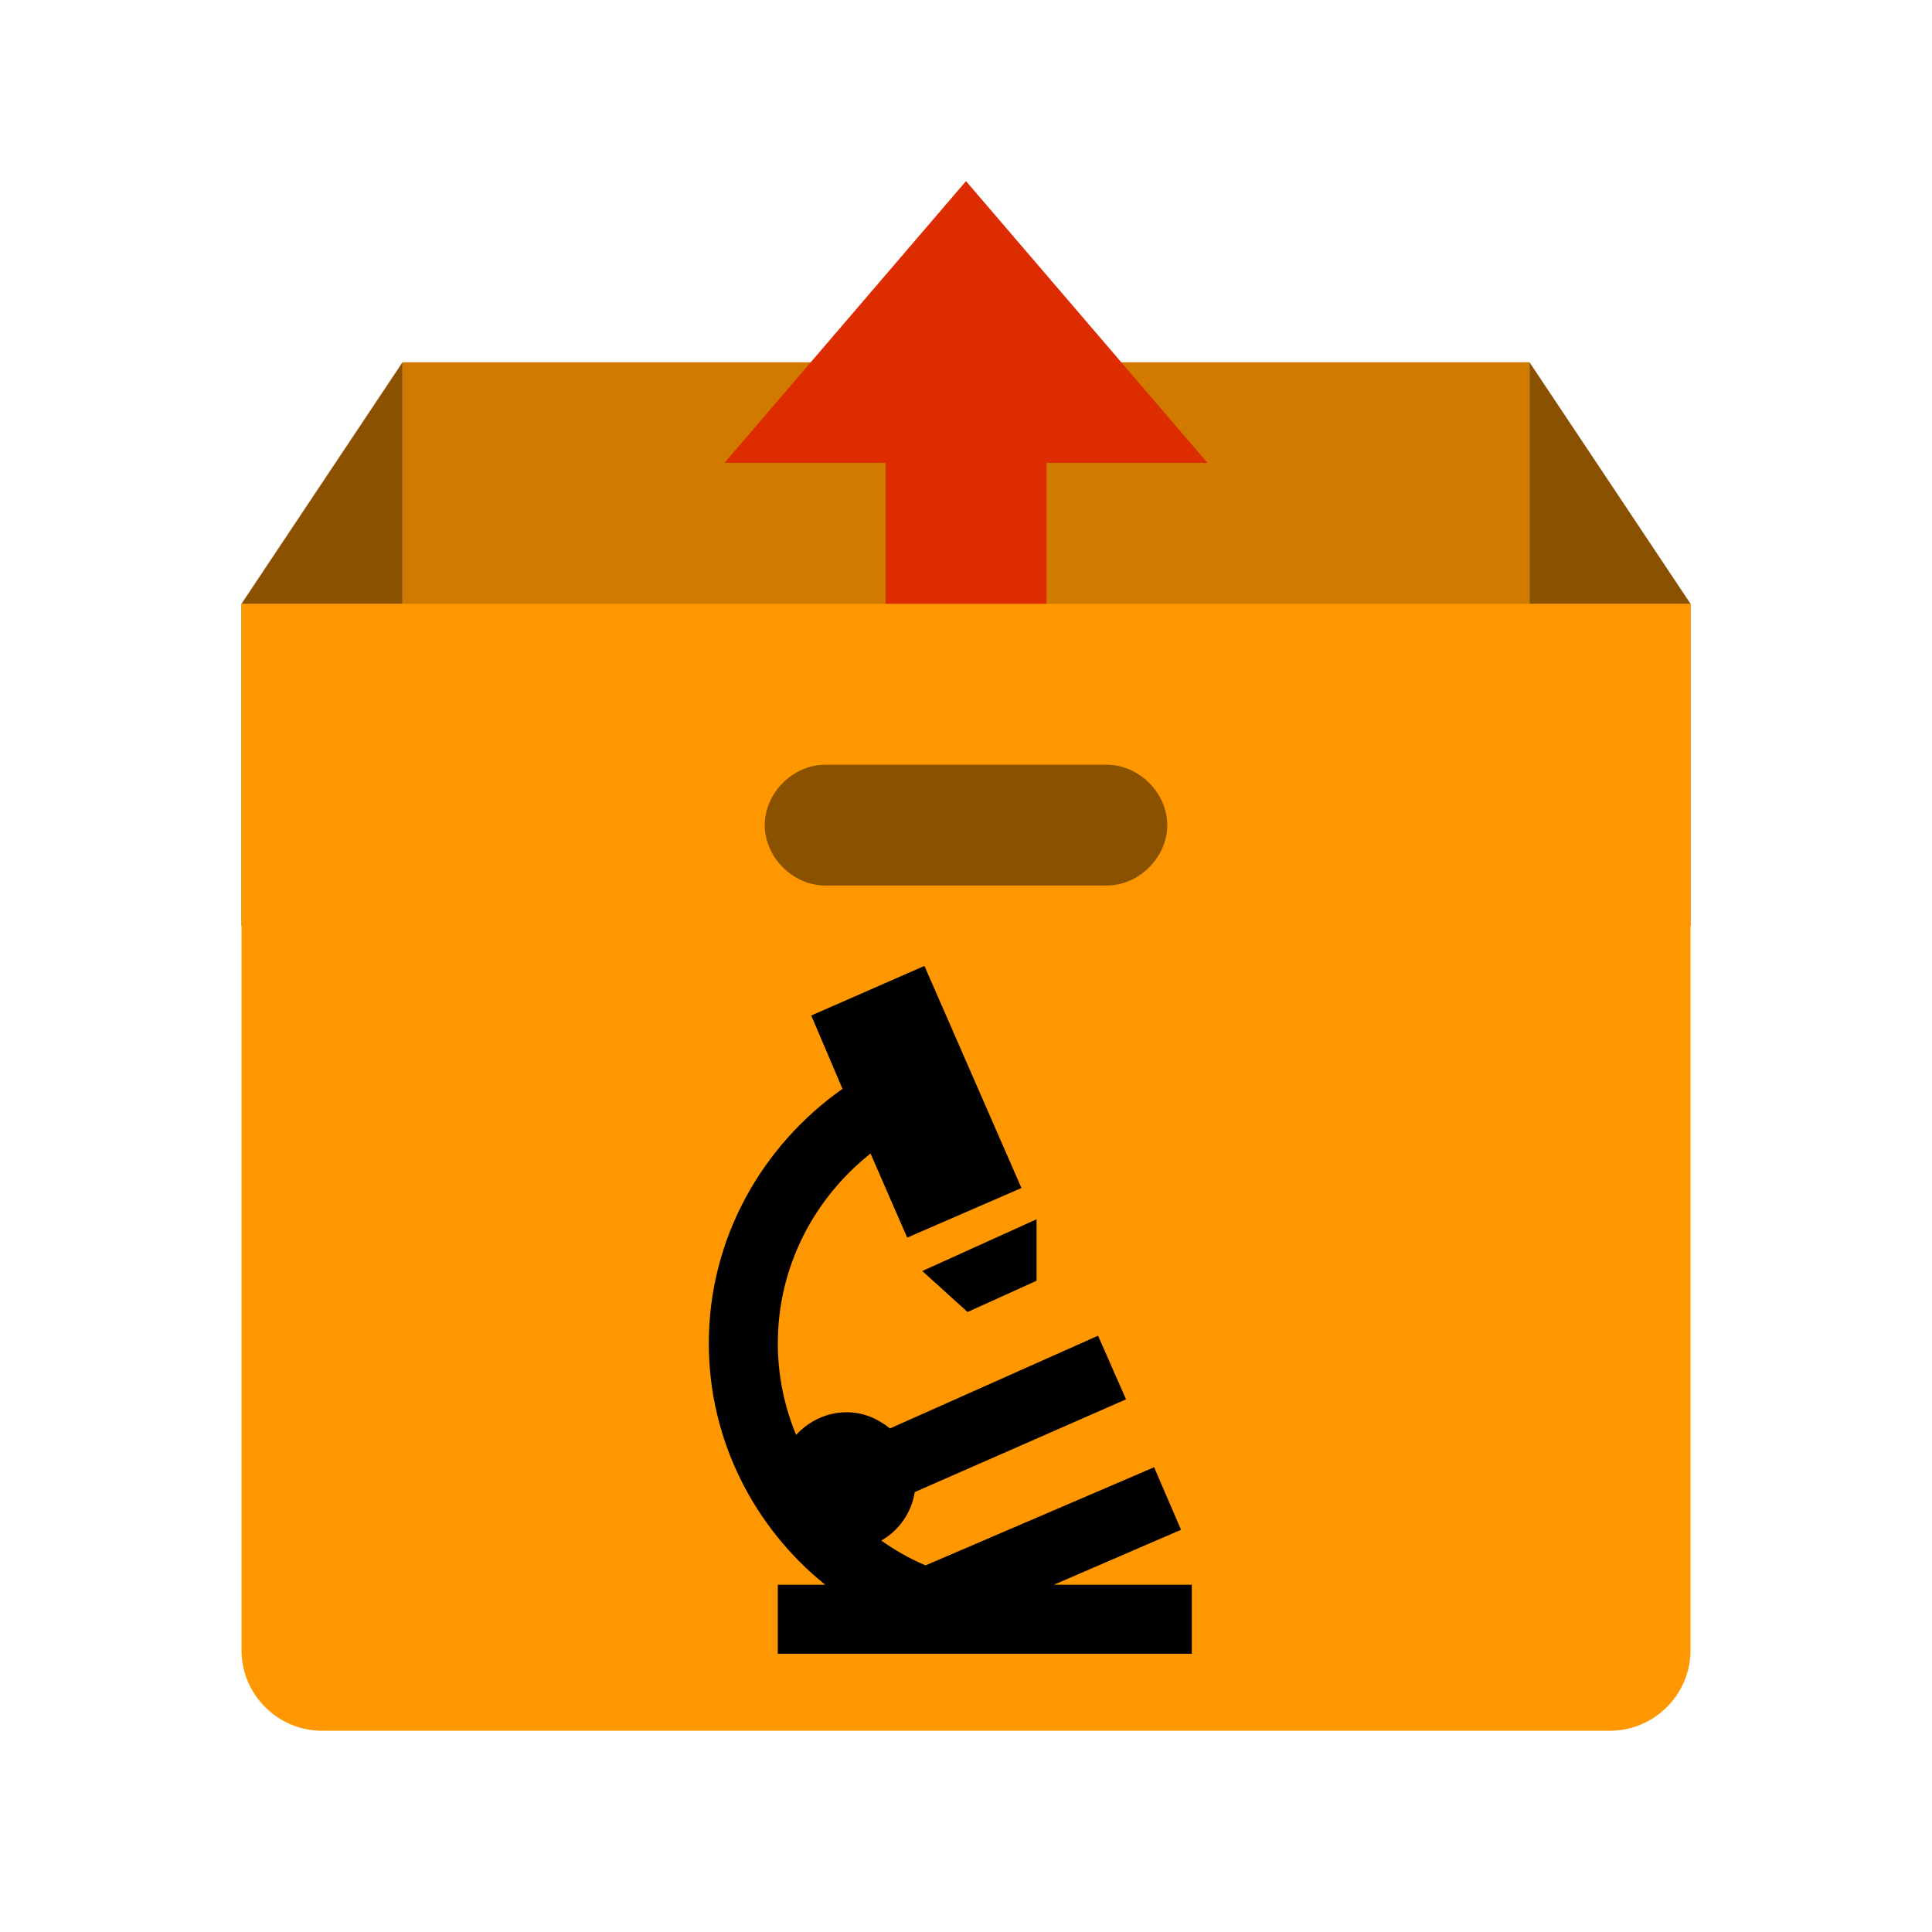
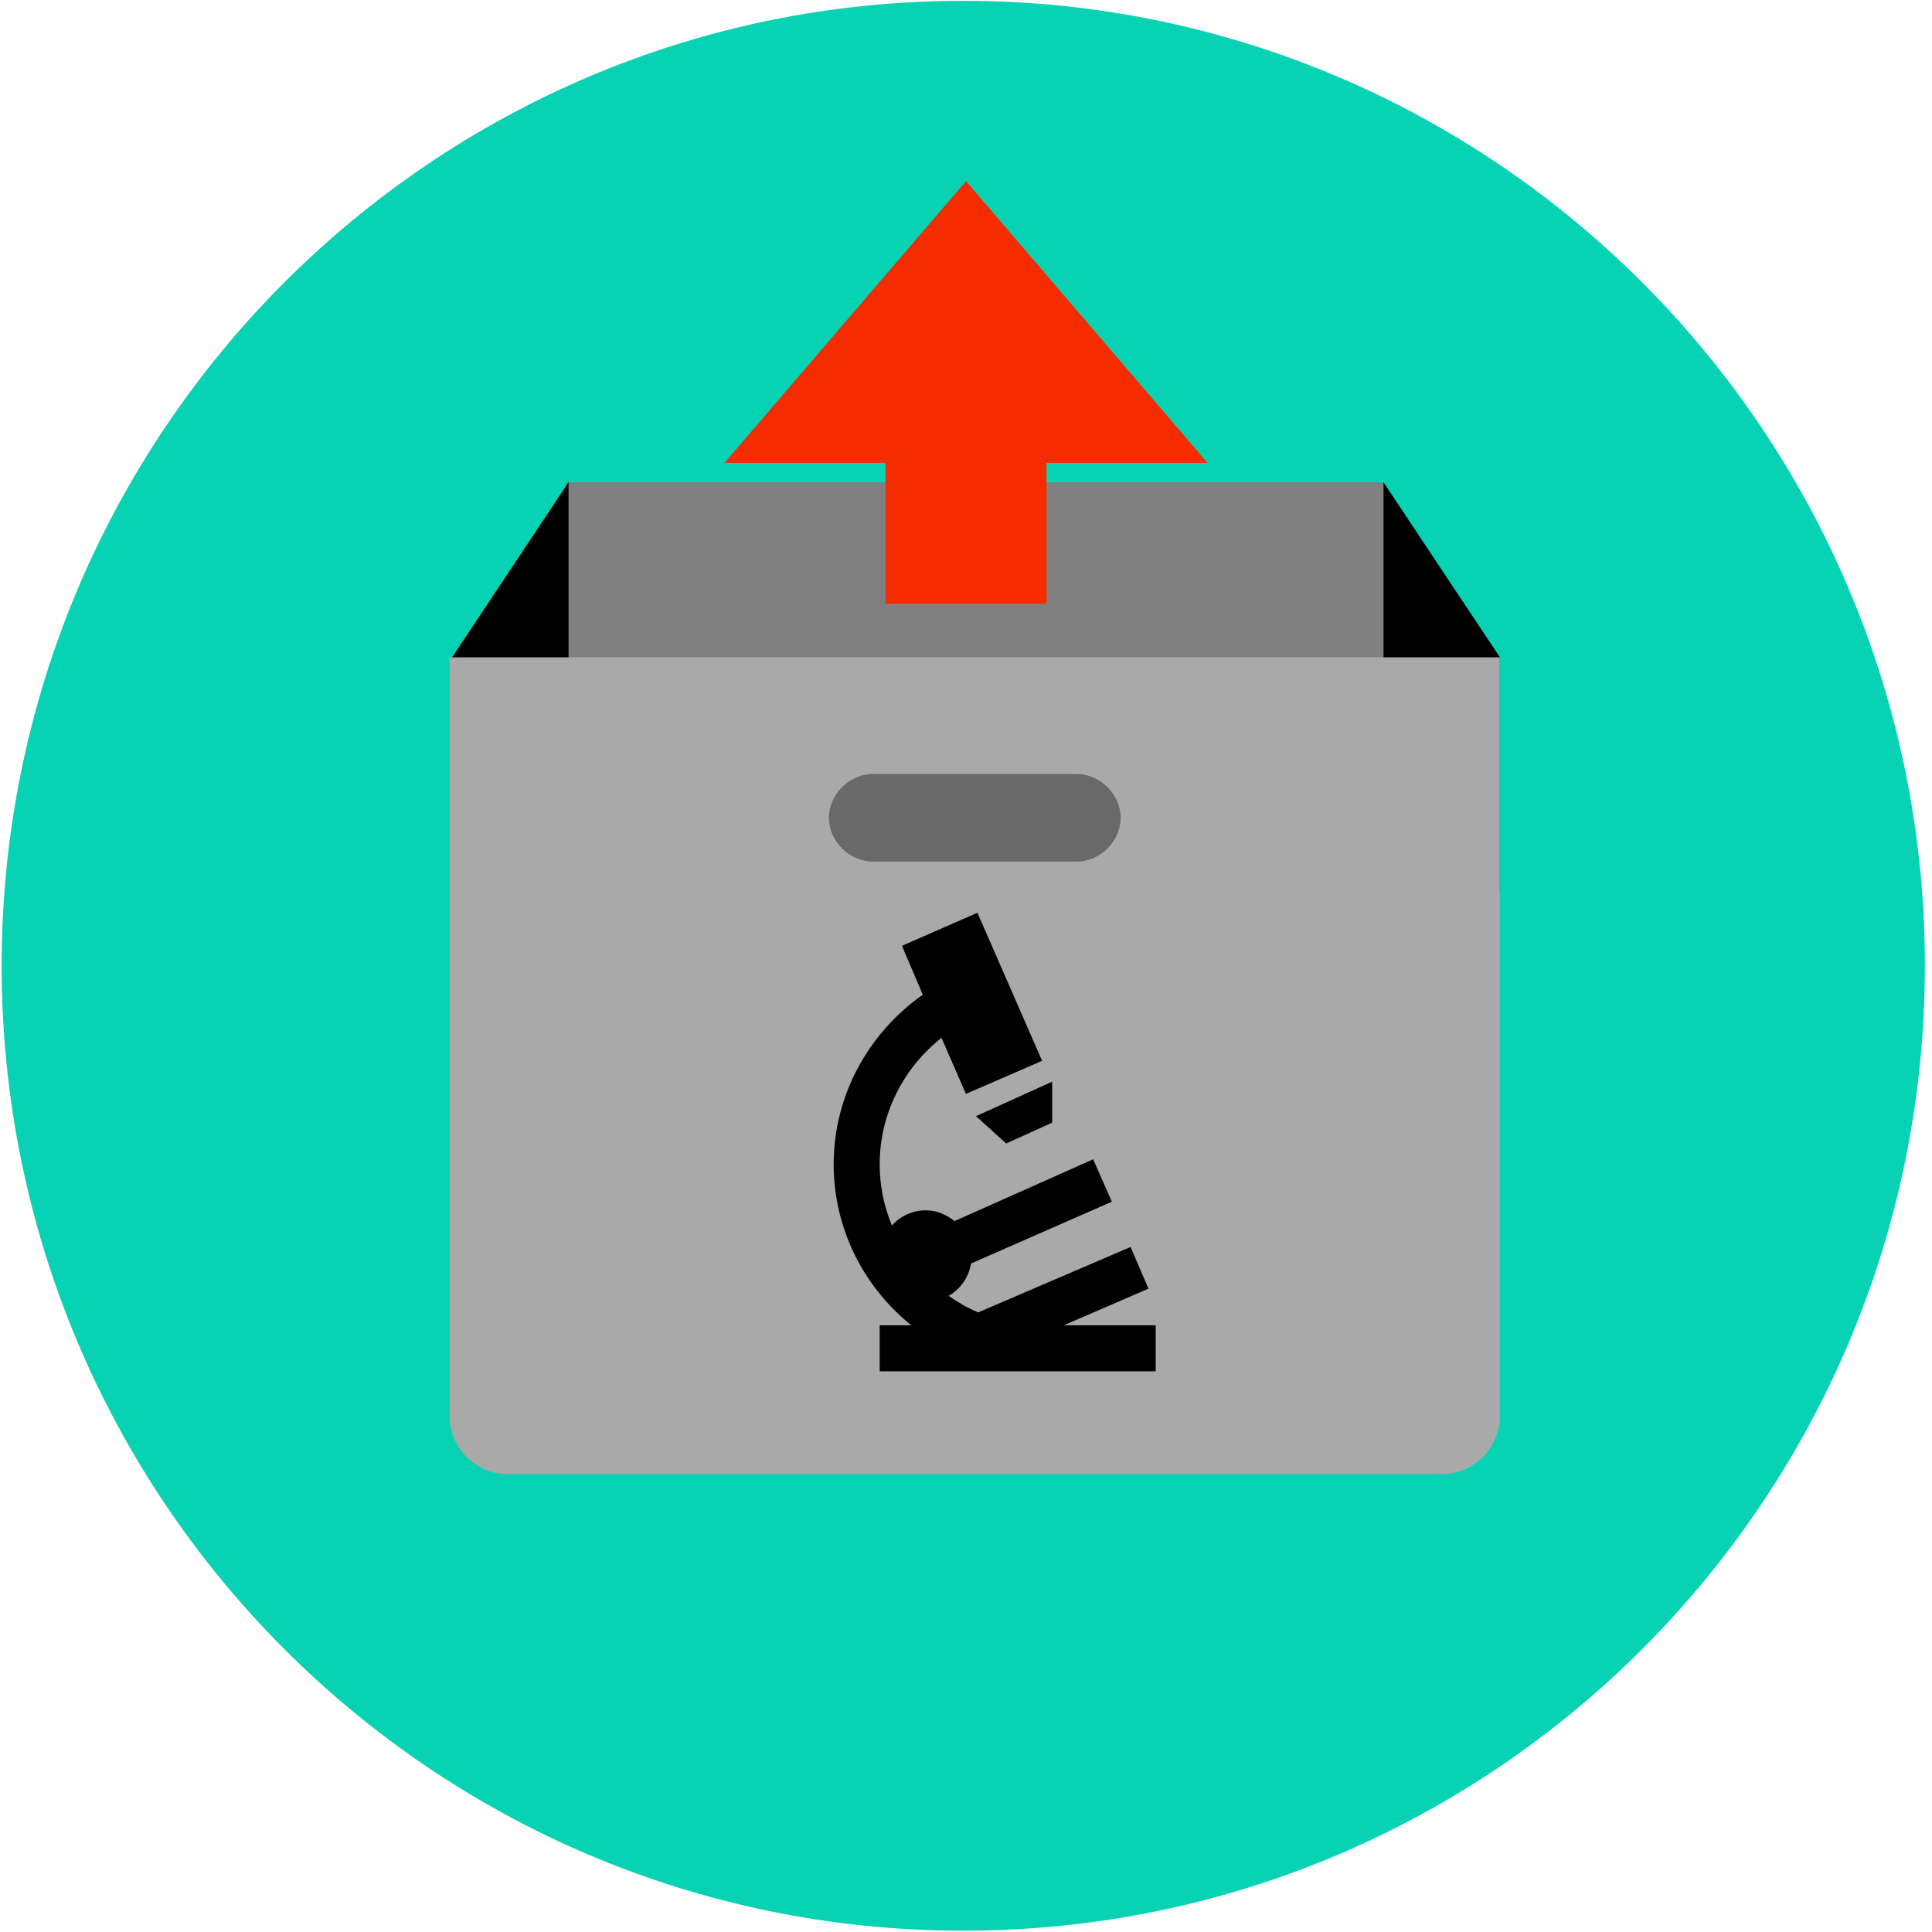
<svg xmlns="http://www.w3.org/2000/svg" width="100%" height="100%" viewBox="0 0 48 48" version="1.1" xml:space="preserve" style="fill-rule:evenodd;clip-rule:evenodd;stroke-linejoin:round;stroke-miterlimit:1.414;" id="svg2">
  <defs id="defs22" />
-   <g id="g4">
-     <rect x="10" y="9" width="28" height="7" style="fill:#d17a00;" id="rect6" />
-     <g id="g8">
-       <path d="M10,23l-4,0l0,-8l4,-6l0,14Z" style="fill:#8a5100;fill-rule:nonzero;" id="path10" />
-       <path d="M38,23l4,0l0,-8l-4,-6l0,14Z" style="fill:#8a5100;fill-rule:nonzero;" id="path12" />
-     </g>
-     <path d="M40,43l-32,0c-1.1,0 -2,-0.9 -2,-2l0,-26l36,0l0,26c0,1.1 -0.9,2 -2,2Z" style="fill:#ff9800;fill-rule:nonzero;" id="path14" />
-     <path d="M27.5,22l-7,0c-0.8,0 -1.5,-0.7 -1.5,-1.5c0,-0.8 0.7,-1.5 1.5,-1.5l7,0c0.8,0 1.5,0.7 1.5,1.5c0,0.8 -0.7,1.5 -1.5,1.5Z" style="fill:#8a5100;fill-rule:nonzero;" id="path16" />
+   <ellipse style="clip-rule:evenodd;opacity:0.967;fill:#00d1b2;fill-opacity:1;fill-rule:evenodd;stroke:none;stroke-width:2.7;stroke-linejoin:round;stroke-miterlimit:4;stroke-dasharray:none;stroke-opacity:0.902" id="path5981" cx="23.932" cy="23.994" rx="23.891" ry="23.974" />
+   <rect id="rect6-2" style="clip-rule:evenodd;fill:#808080;fill-rule:evenodd;stroke-linejoin:round;stroke-miterlimit:1.414" height="5.074" width="20.296" y="11.982" x="14.07" />
+   <g id="g8-7" style="clip-rule:evenodd;fill:#000000;fill-rule:evenodd;stroke-linejoin:round;stroke-miterlimit:1.414" transform="matrix(0.7231146,0,0,0.7248458,6.894157,5.457985)">
+     <path id="path10-0" style="fill:#000000;fill-rule:nonzero" d="m 10,23 -4,0 0,-8 4,-6 0,14 z" />
+     <path id="path12-9" style="fill:#000000;fill-rule:nonzero" d="m 38,23 4,0 0,-8 -4,-6 0,14 z" />
  </g>
-   <path d="M22,11.5l-4,0l6,-7l6,7l-4,0l0,3.5l-4,0l0,-3.5Z" style="fill:#dd2c00;" id="path18" />
-   <g transform="matrix(0.8571429,0,0,0.8571429,13.32446,22.23025)" id="surface1">
+   <path id="path14-3" style="clip-rule:evenodd;fill:#a9a9a9;fill-rule:nonzero;stroke-linejoin:round;stroke-miterlimit:1.414" d="m 35.815,36.626 -23.195,0 c -0.797,0 -1.45,-0.652 -1.45,-1.45 l 0,-18.846 26.094,0 0,18.846 c 0,0.797 -0.652,1.45 -1.45,1.45 z" />
+   <path id="path16-6" style="clip-rule:evenodd;fill:#696969;fill-rule:nonzero;stroke-linejoin:round;stroke-miterlimit:1.414" d="m 26.755,21.405 -5.074,0 c -0.58,0 -1.087,-0.507 -1.087,-1.087 0,-0.58 0.507,-1.087 1.087,-1.087 l 5.074,0 c 0.58,0 1.087,0.507 1.087,1.087 0,0.58 -0.507,1.087 -1.087,1.087 z" />
+   <path d="M22,11.5l-4,0l6,-7l6,7l-4,0l0,3.5l-4,0l0,-3.5Z" style="fill:#f42c00;fill-opacity:1" id="path18" />
+   <g transform="matrix(0.5714286,0,0,0.5714286,17.85537,21.49876)" id="surface1">
    <path d="M 11.25,2.062 7.969,3.5 8.875,5.625 C 6.527,7.281 5,9.977 5,13 c 0,2.82 1.324,5.348 3.375,7 L 7,20 l 0,2 12,0 0,-2 -4,0 3.688,-1.594 -0.781,-1.812 -6.625,2.844 C 10.82,19.242 10.402,19.004 10,18.719 c 0.512,-0.297 0.875,-0.801 0.969,-1.406 l 6.125,-2.688 -0.812,-1.844 -6.031,2.688 C 9.906,15.188 9.48,15 9,15 8.414,15 7.898,15.258 7.531,15.656 7.191,14.836 7,13.941 7,13 7,10.789 8.043,8.805 9.688,7.5 L 10.75,9.938 14.062,8.5 Z m 3.25,7.344 -3.312,1.5 1.312,1.188 2,-0.906 z" id="path5" />
  </g>
</svg>
